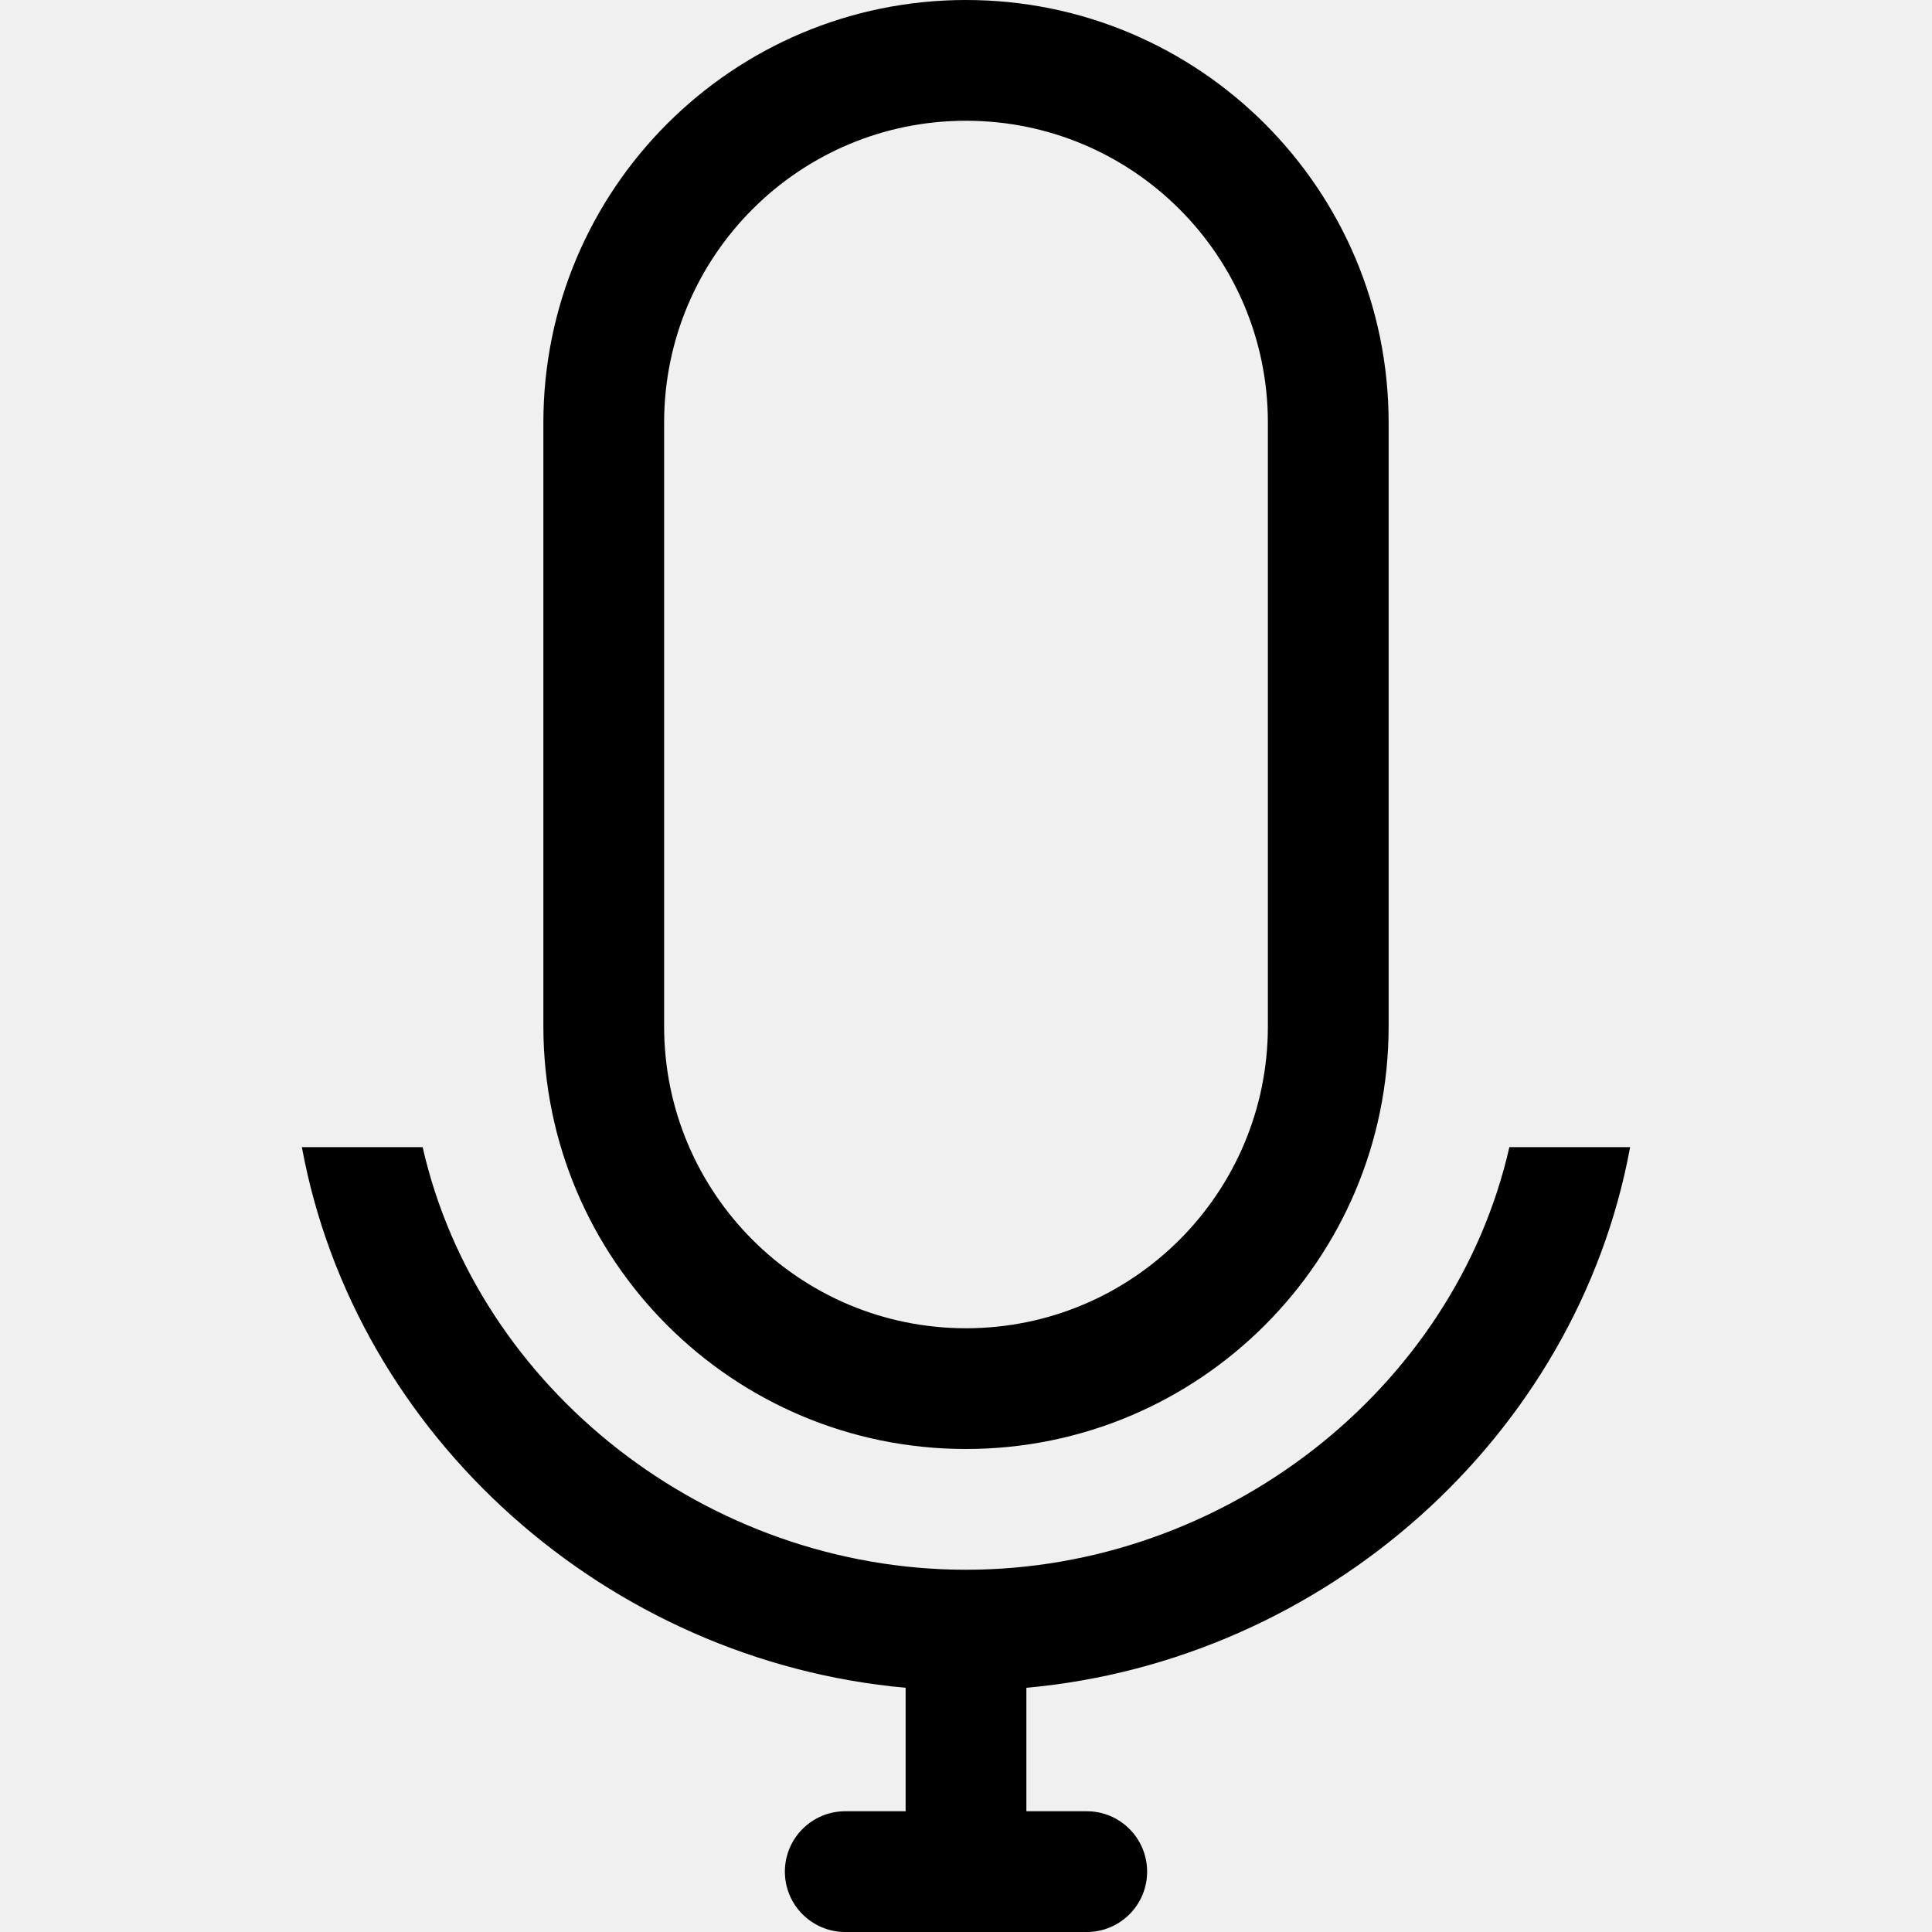
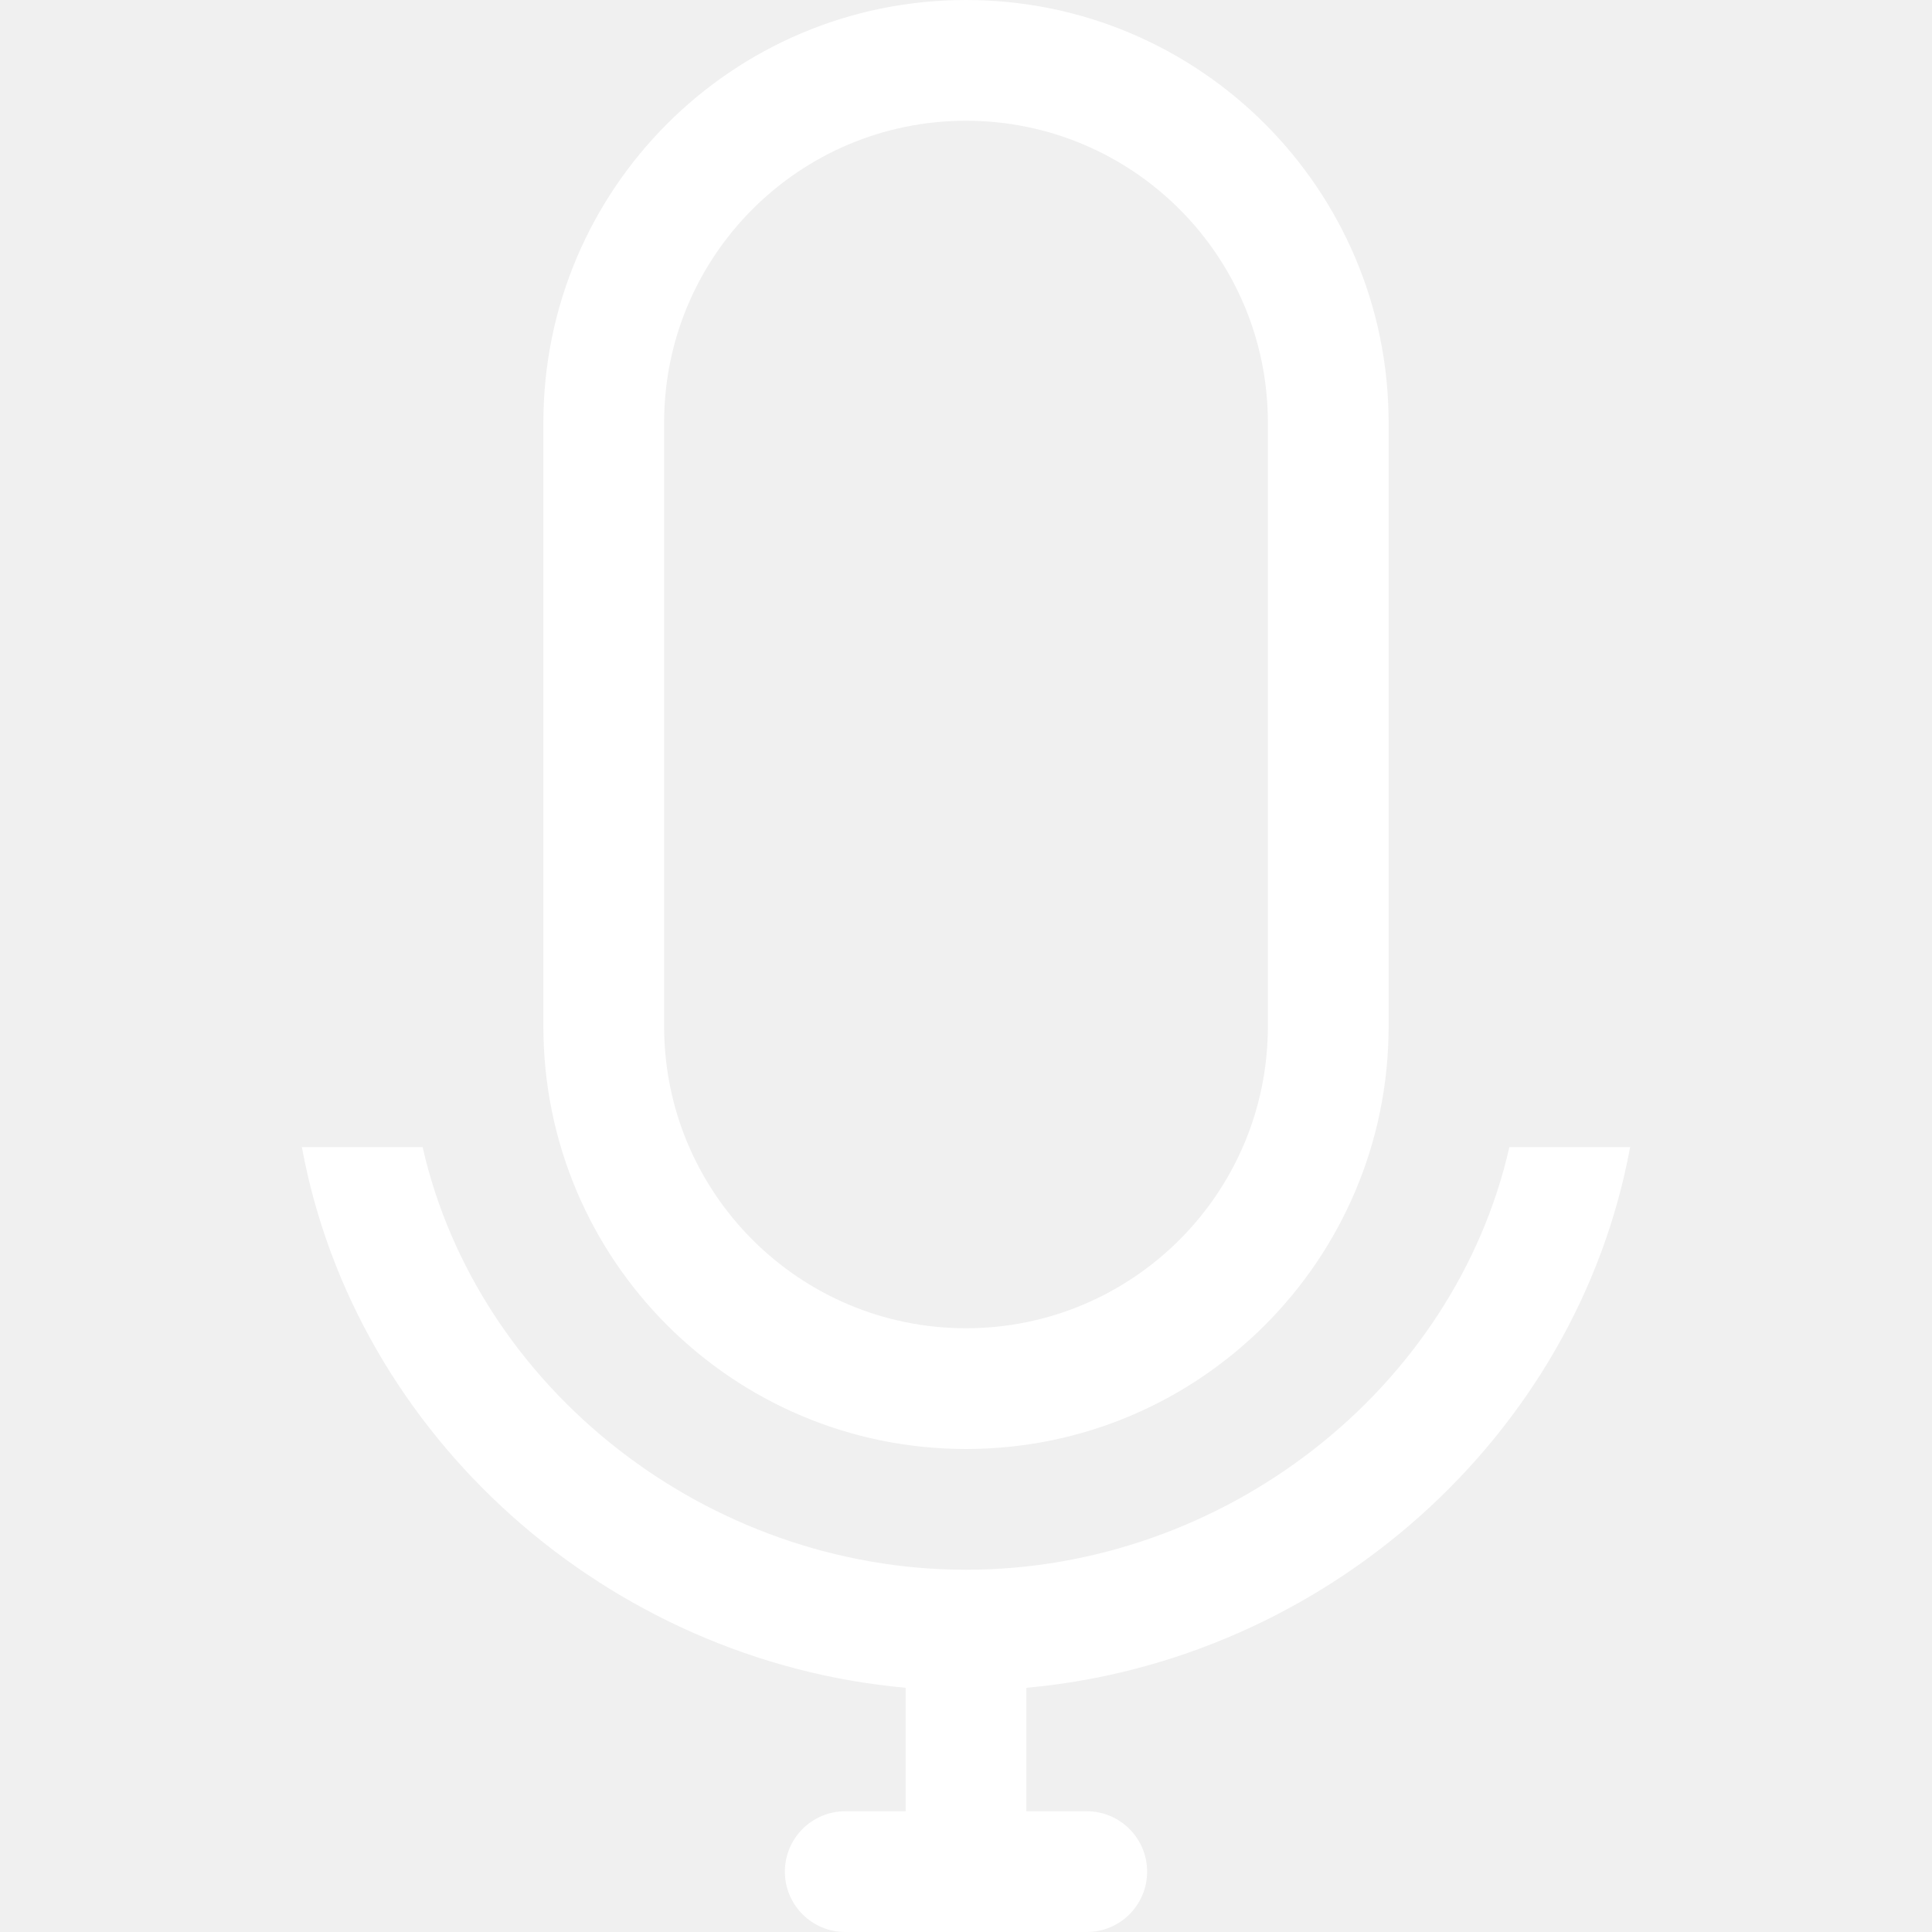
<svg xmlns="http://www.w3.org/2000/svg" width="800px" height="800px" viewBox="-5 0 32 32" version="1.1">
  <defs>

</defs>
  <g id="Page-1" stroke="none" stroke-width="1" fill="none" fill-rule="evenodd">
-     <g id="Icon-Set" transform="translate(-105, -307)" fill="#000000">
+     <g id="Icon-Set" transform="translate(-105, -307)" fill="#fff">
      <path d="M111,314 C111,311.238 113.239,309 116,309 C118.761,309 121,311.238 121,314 L121,324 C121,326.762 118.761,329 116,329 C113.239,329 111,326.762 111,324 L111,314 L111,314 Z M116,331 C119.866,331 123,327.866 123,324 L123,314 C123,310.134 119.866,307 116,307 C112.134,307 109,310.134 109,314 L109,324 C109,327.866 112.134,331 116,331 L116,331 Z M127,326 L125,326 C124.089,330.007 120.282,333 116,333 C111.718,333 107.911,330.007 107,326 L105,326 C105.883,330.799 110.063,334.51 115,334.955 L115,337 L114,337 C113.448,337 113,337.448 113,338 C113,338.553 113.448,339 114,339 L118,339 C118.552,339 119,338.553 119,338 C119,337.448 118.552,337 118,337 L117,337 L117,334.955 C121.937,334.51 126.117,330.799 127,326 L127,326 Z" id="microphone">

</path>
    </g>
  </g>
</svg>
